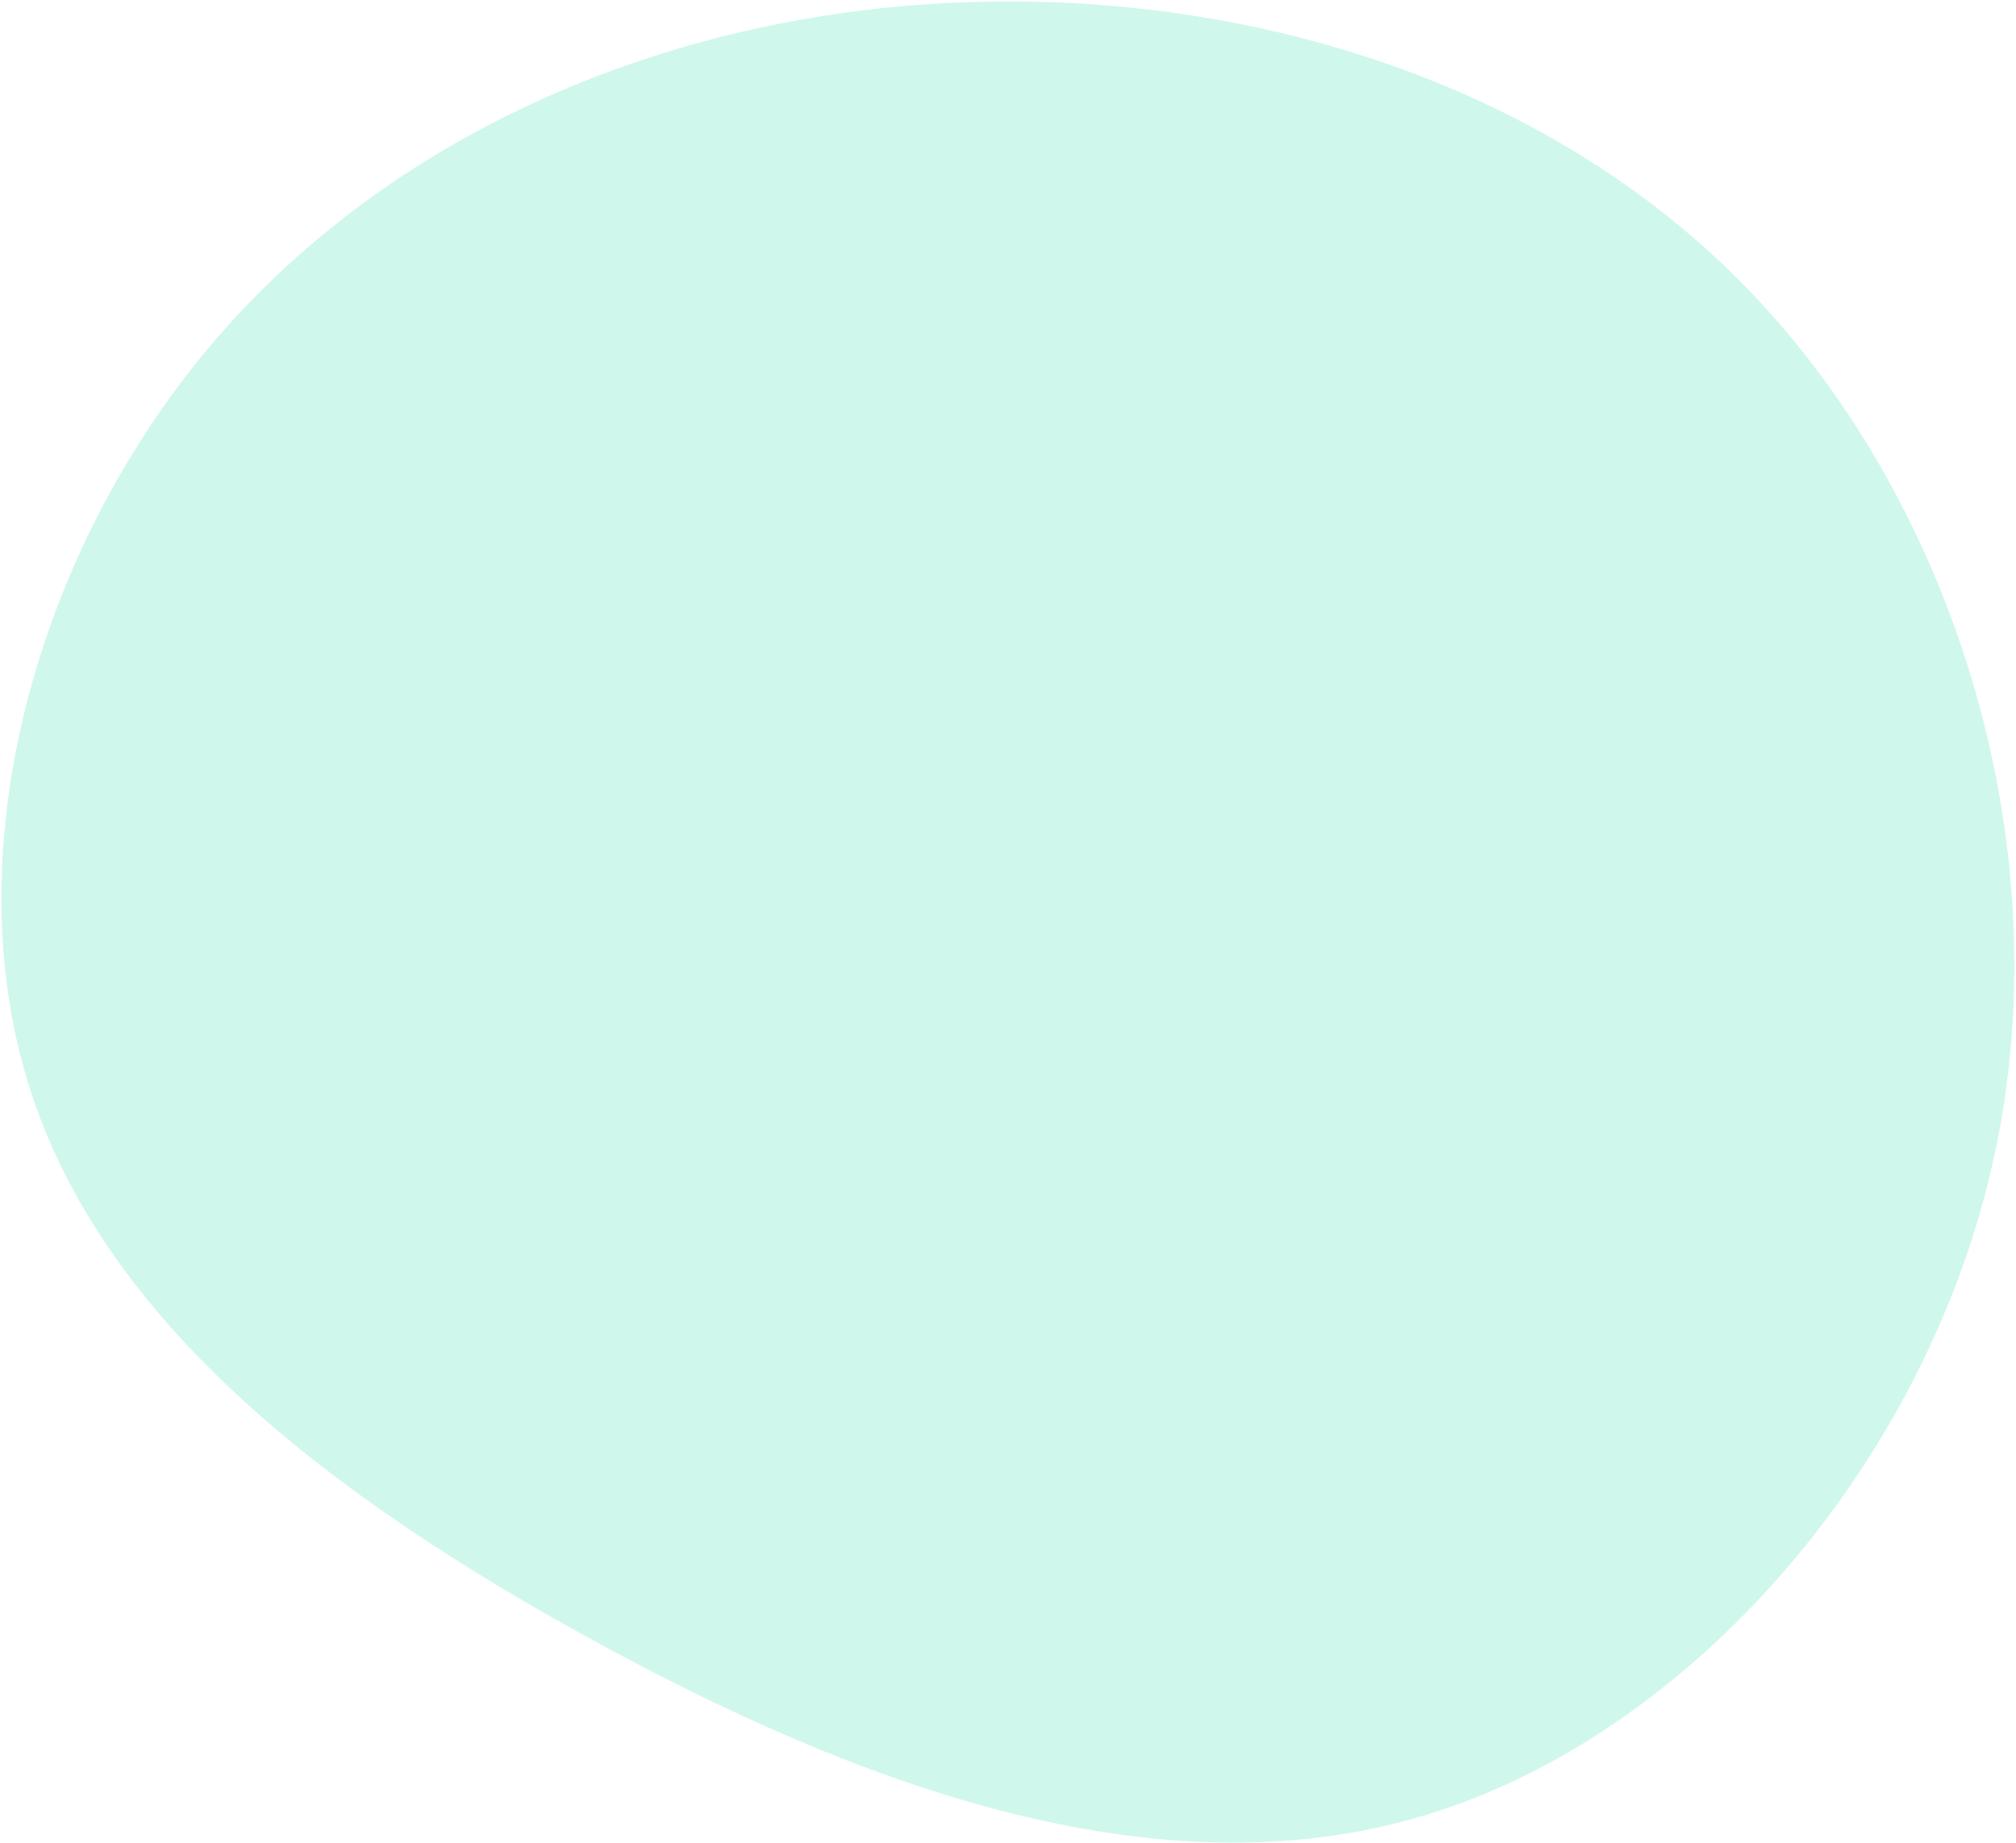
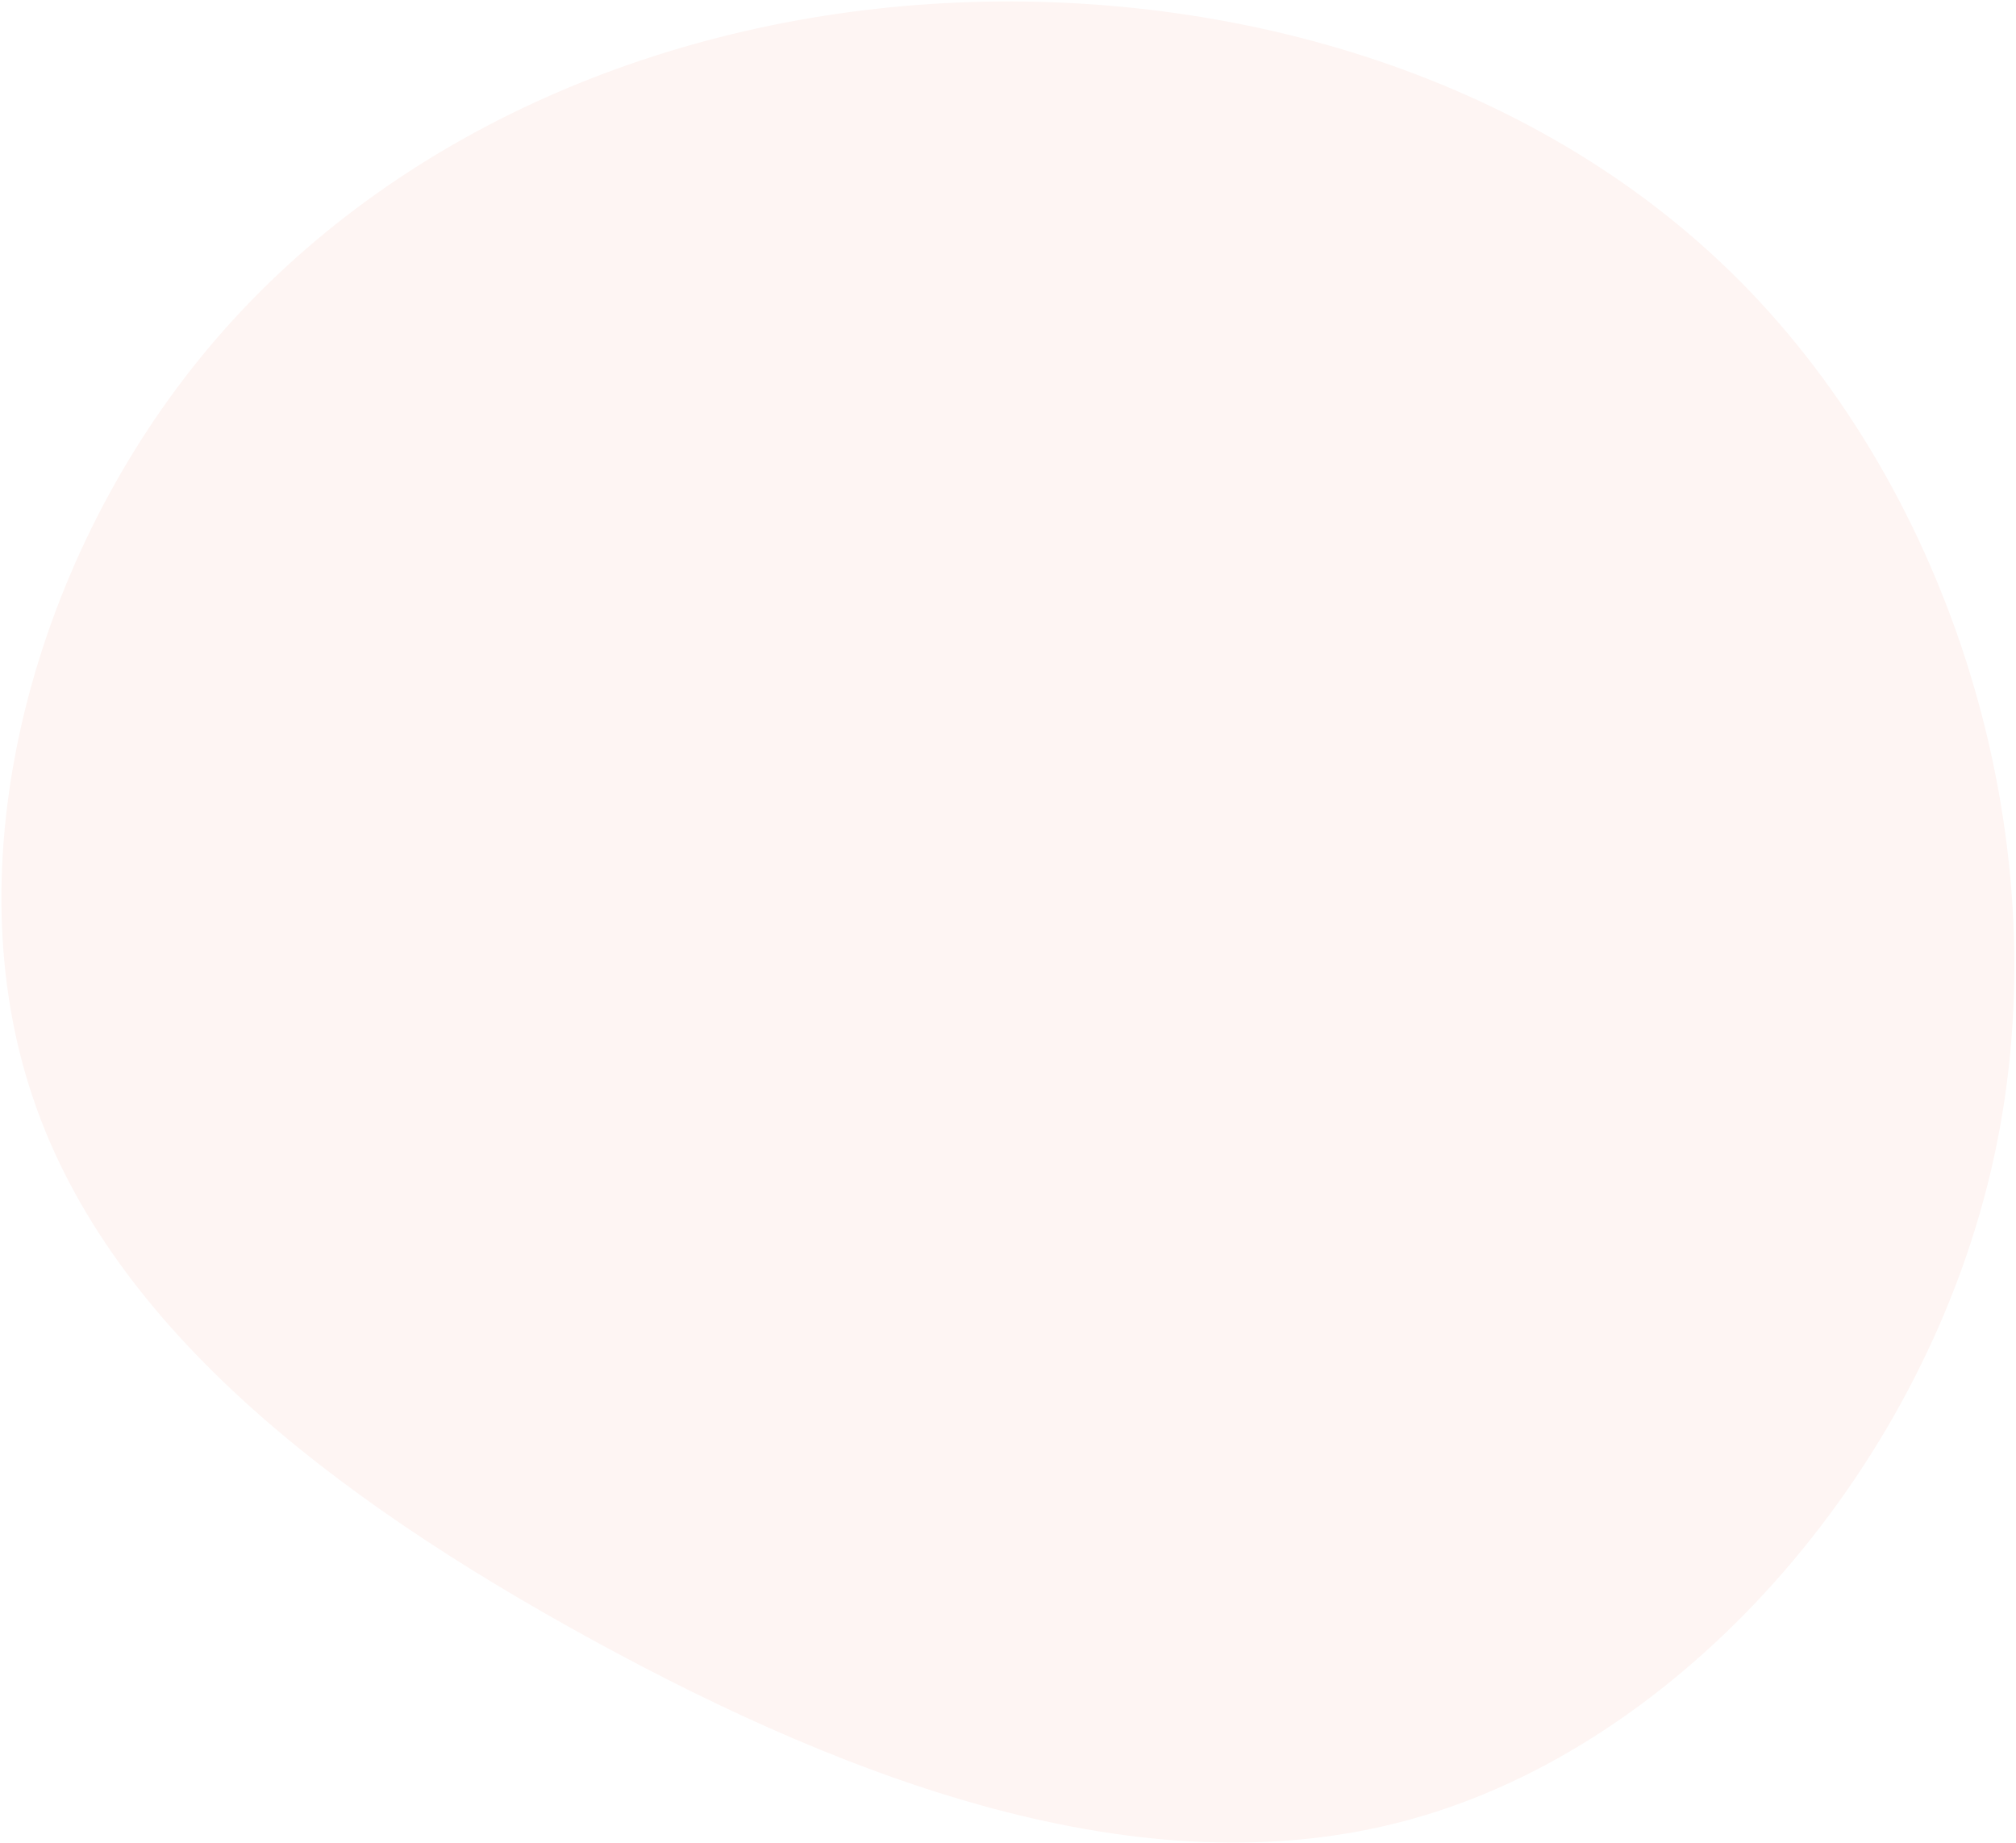
<svg xmlns="http://www.w3.org/2000/svg" width="871px" height="796px" viewBox="0 0 871 796" version="1.1">
  <g stroke="none" stroke-width="1" fill="none" fill-rule="evenodd">
-     <g transform="translate(-1, 0)" fill="#cff7eb" fill-rule="nonzero">
+     <g transform="translate(-1, 0)" fill="#FEF5F3" fill-rule="nonzero">
      <path d="M757.2,126 C846.6,219.2 891.4,366.8 862.6,499.4 C833.8,632.2 731.4,750 615.6,784.4 C499.8,819 370.4,770.4 257,708.4 C143.4,646.2 45.4,570.8 13.6,469.2 C-18.4,367.8 15.8,240.2 91,150.4 C166.4,60.4 283.2,8.2 408.6,1.4 C534,-5.4 668,33 757.2,126 Z" id="Path" />
    </g>
  </g>
</svg>
